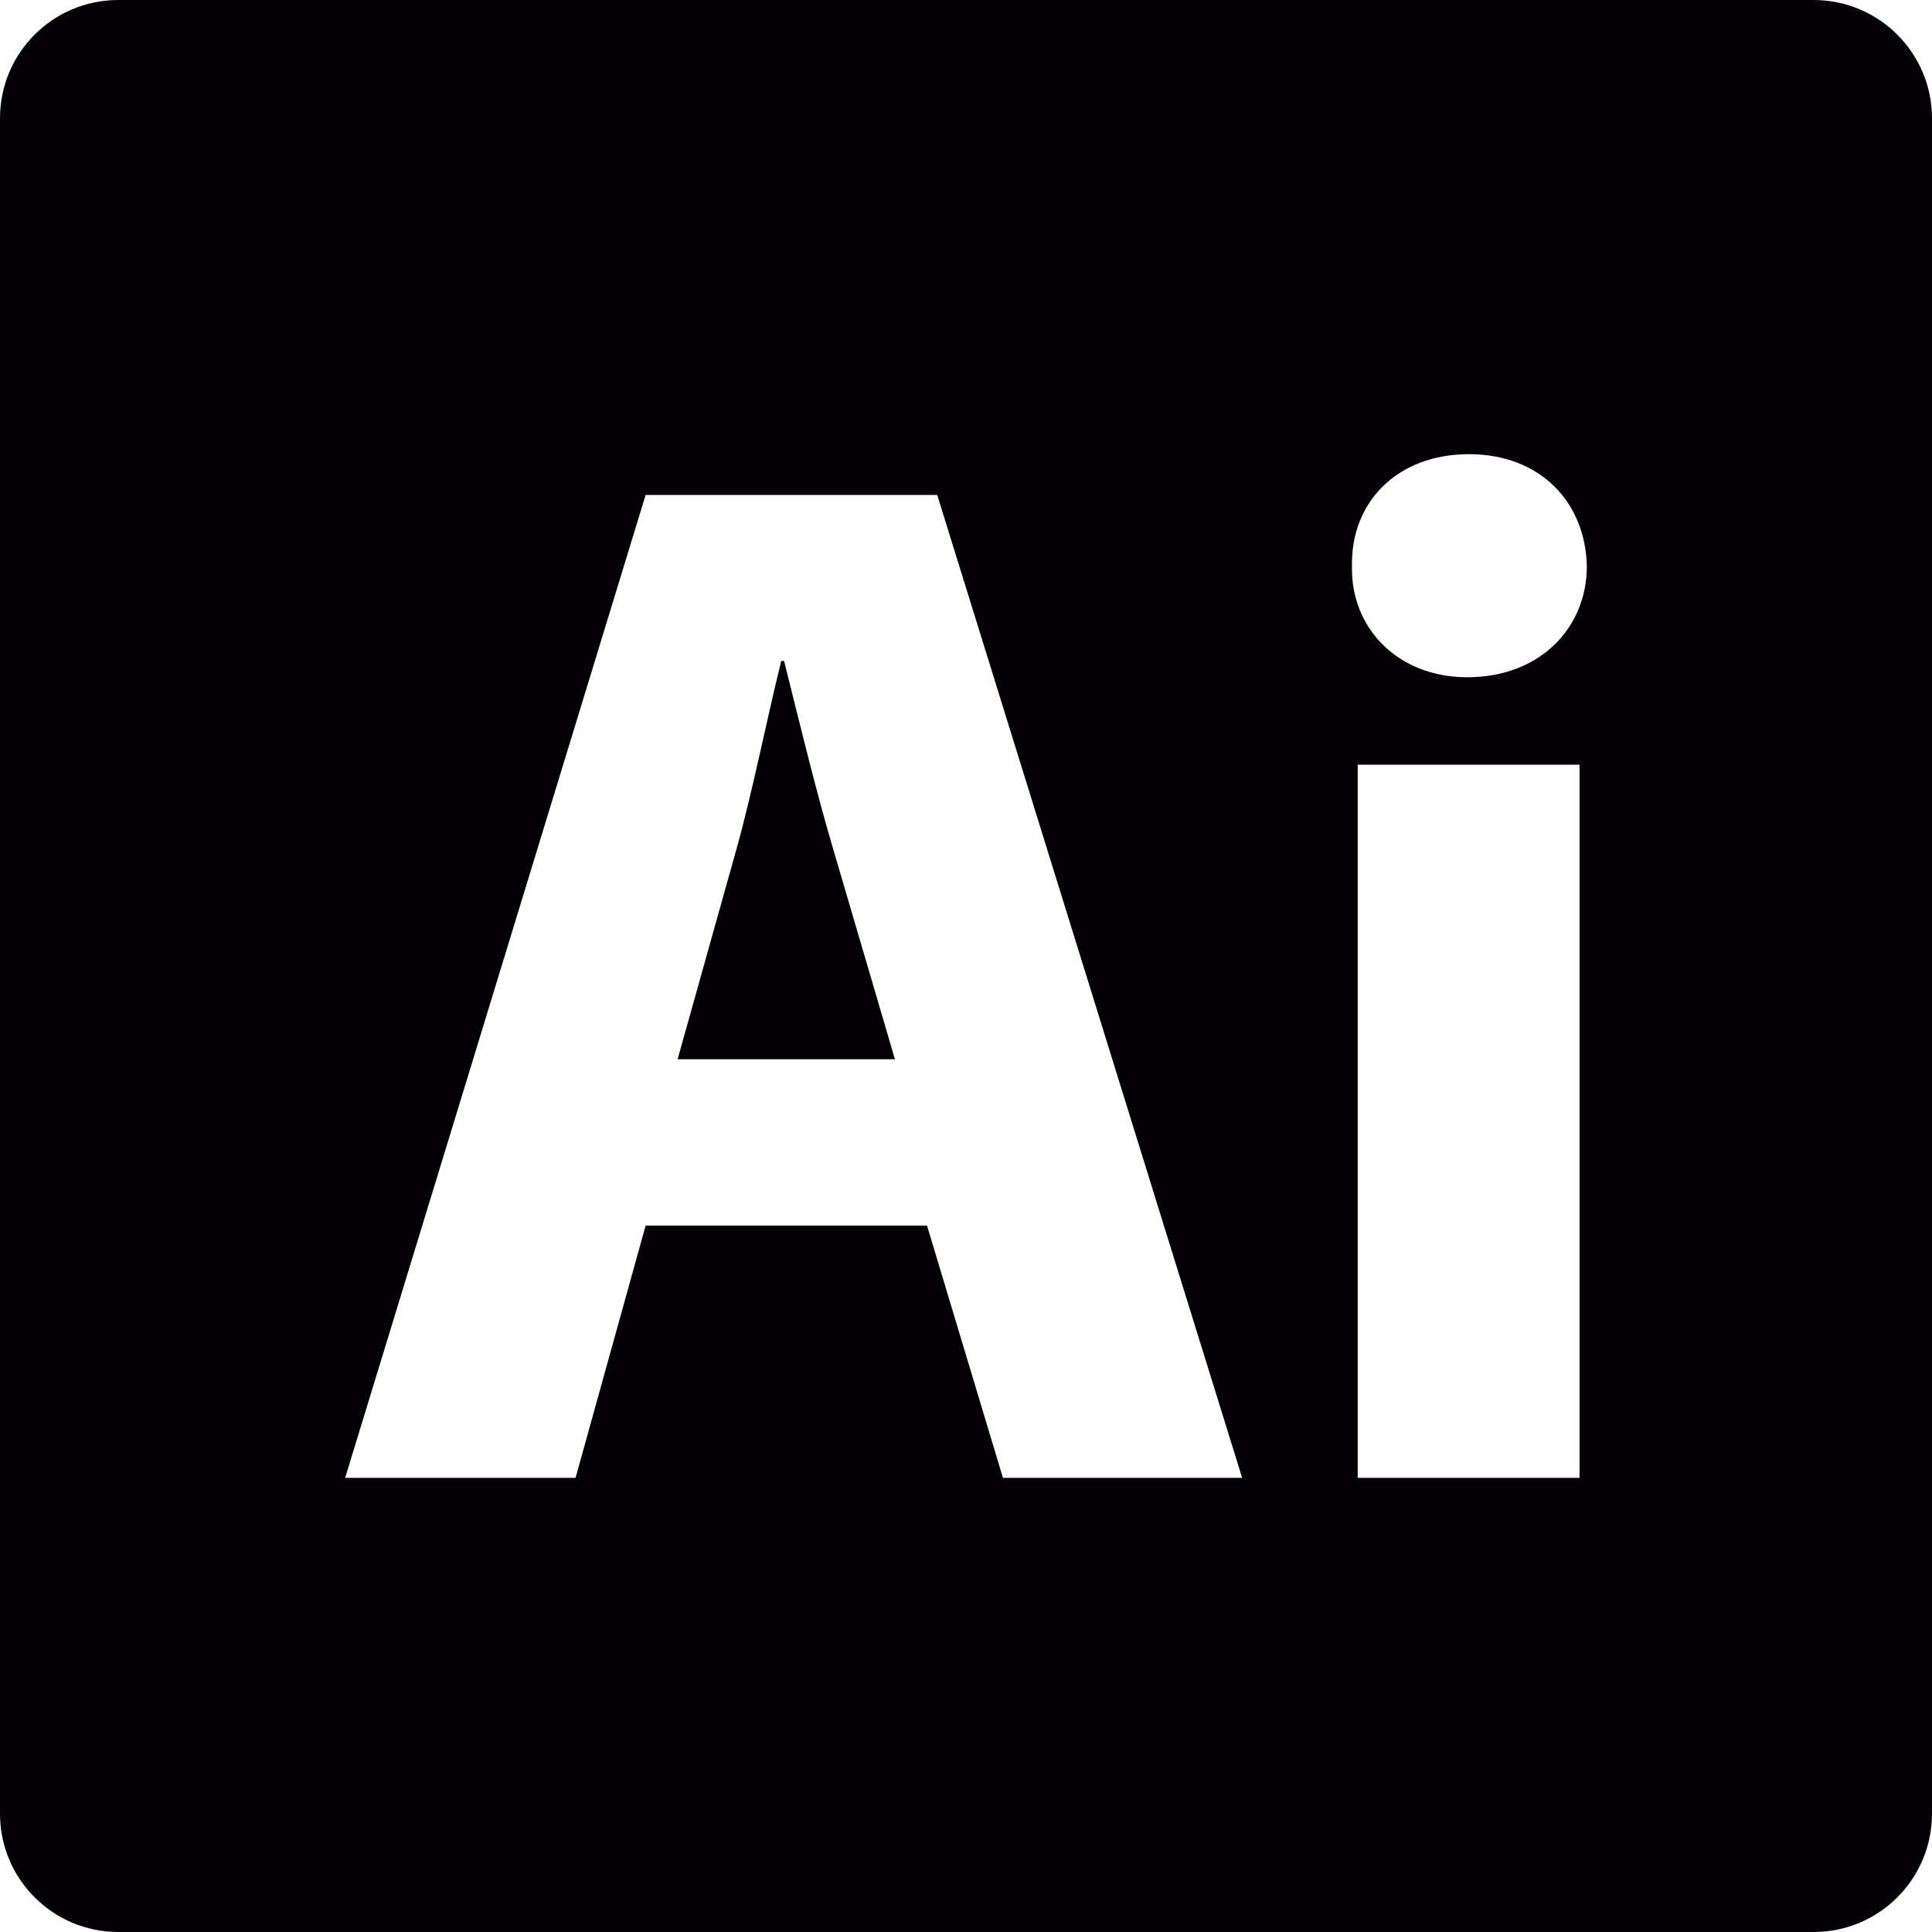
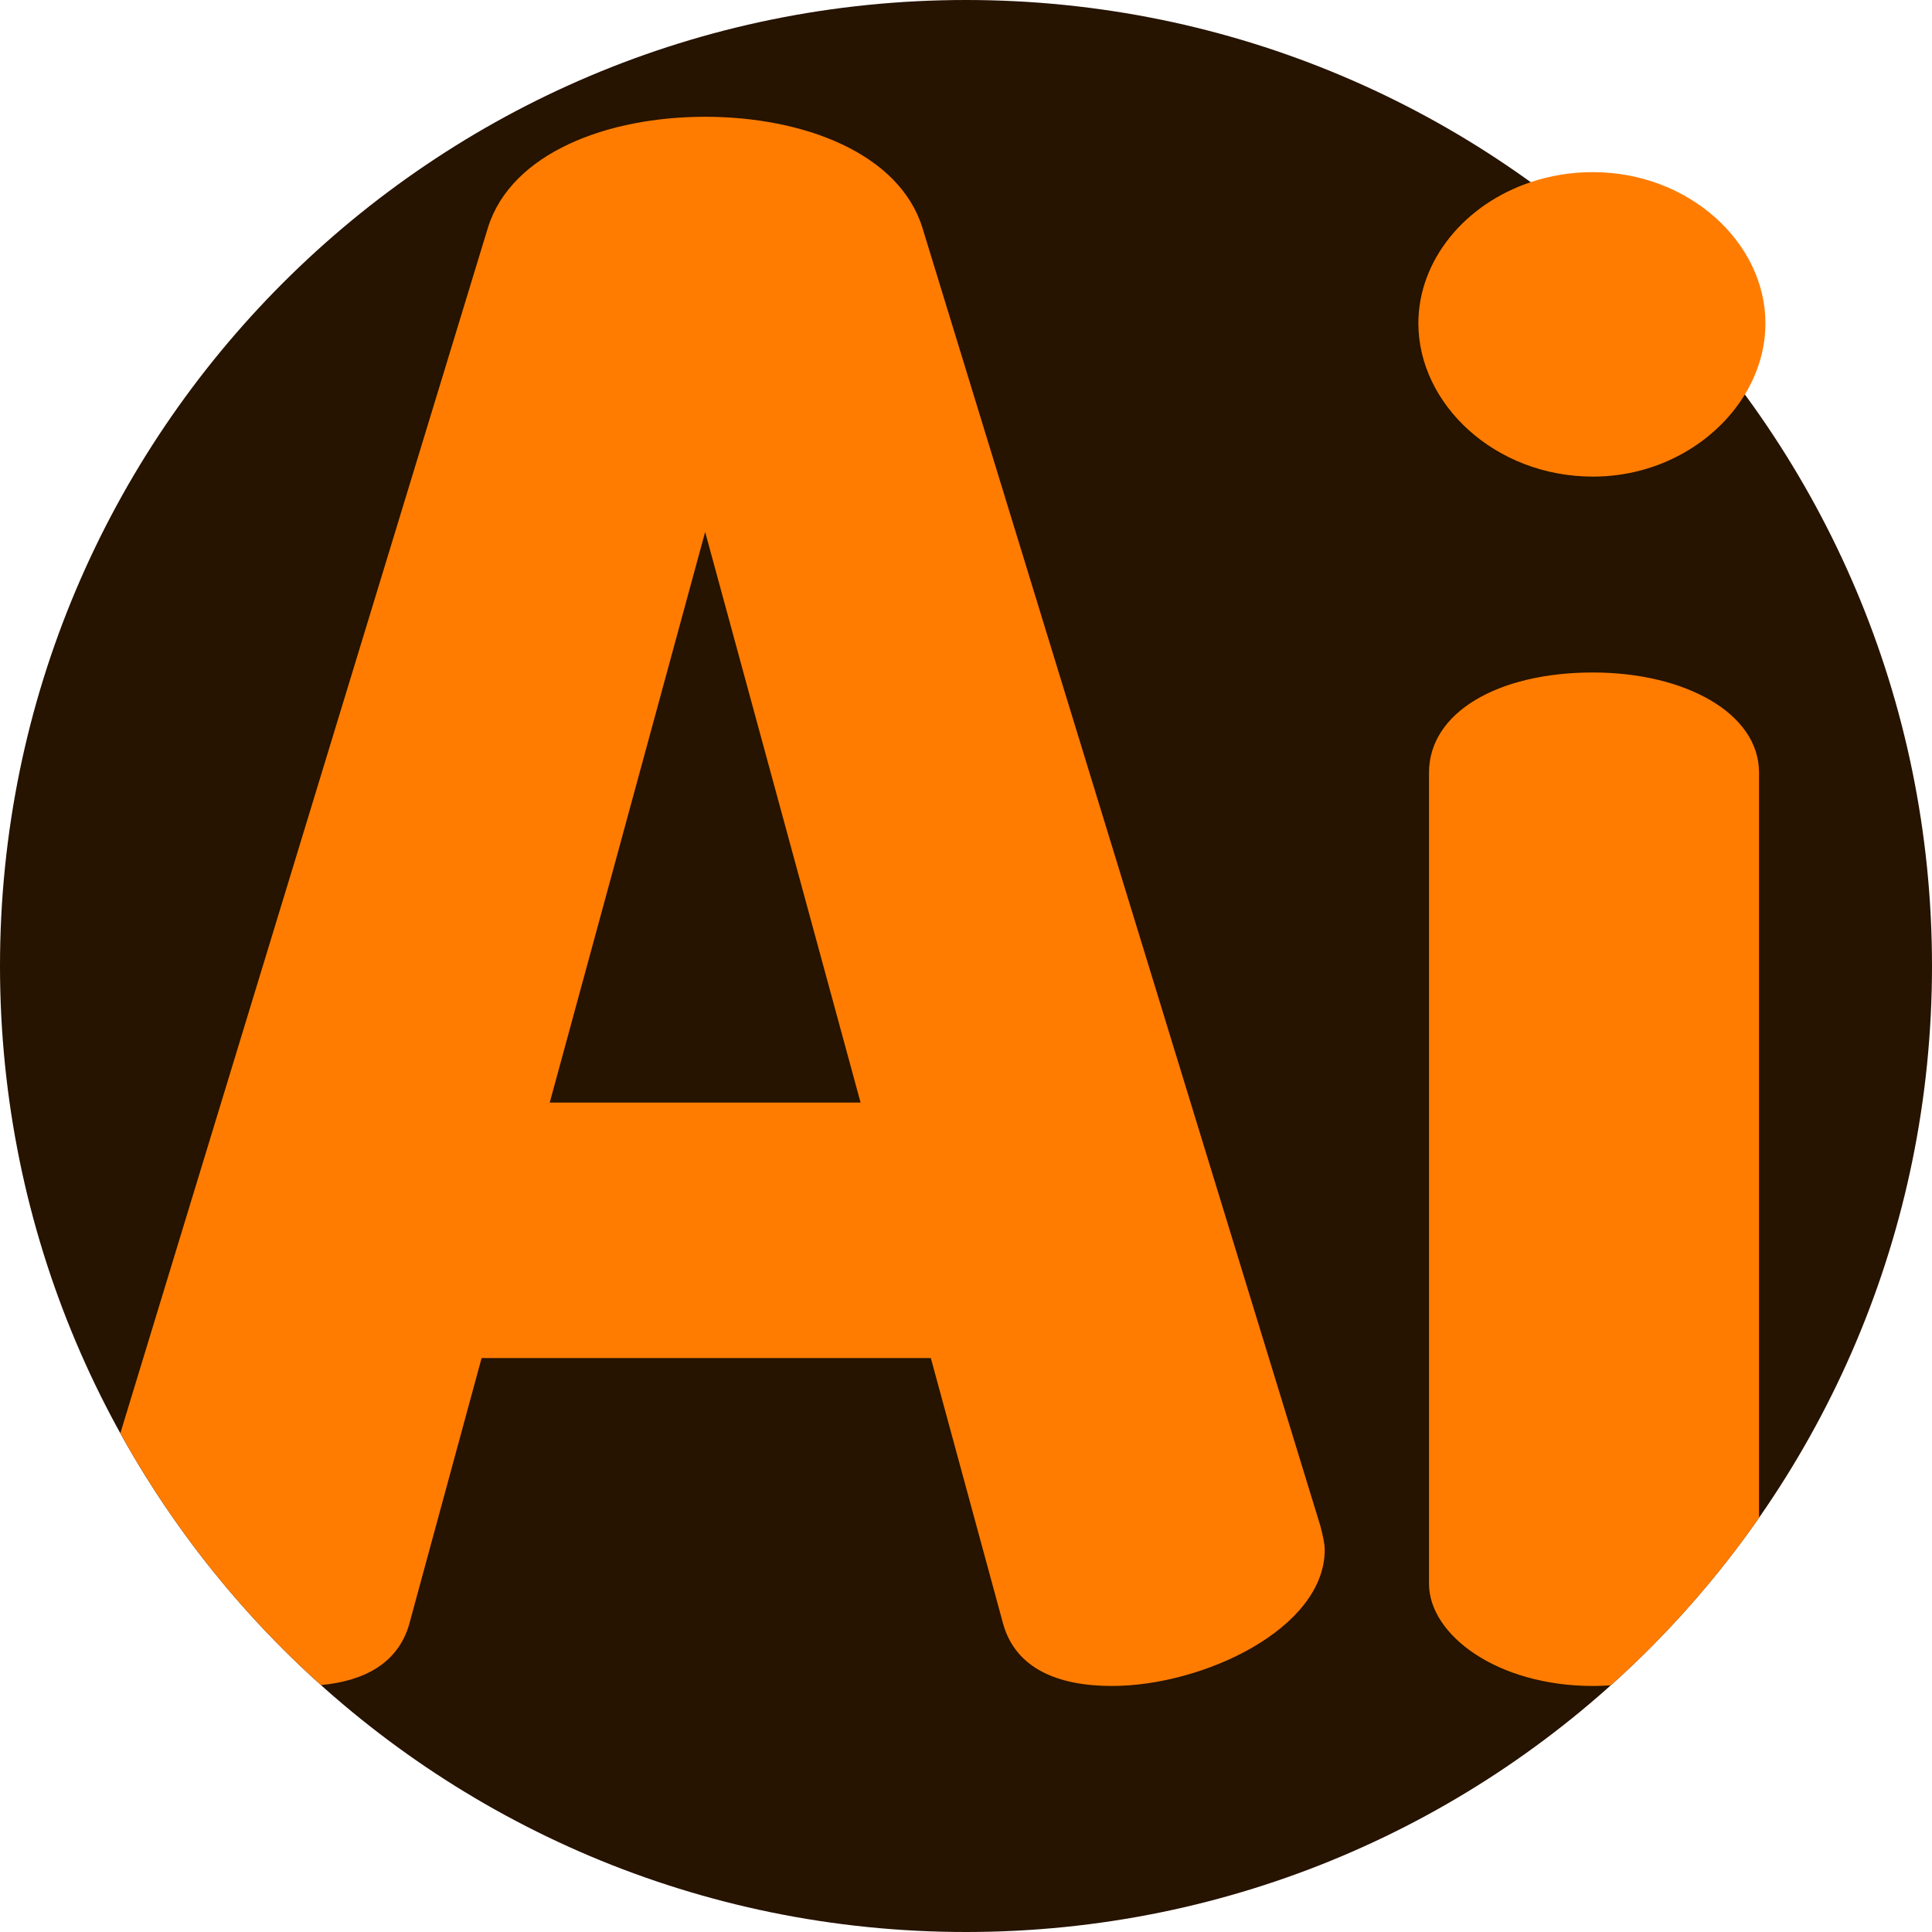
- <svg xmlns="http://www.w3.org/2000/svg" version="1.1" id="Capa_1" x="0px" y="0px" viewBox="0 0 16.871 16.871" style="enable-background:new 0 0 16.871 16.871;" xml:space="preserve">
+ <svg xmlns="http://www.w3.org/2000/svg" version="1.1" id="Capa_1" x="0px" y="0px" viewBox="0 0 512 512" style="enable-background:new 0 0 512 512;" xml:space="preserve">
+   <circle style="fill:#261300;" cx="256" cy="256" r="256" />
  <g>
-     <g>
-       <path style="fill:#030104;" d="M6.847,5.772H6.822c-0.127,0.511-0.254,1.16-0.395,1.657L5.917,9.25h1.898L7.28,7.429    C7.128,6.919,6.975,6.283,6.847,5.772z" />
-       <path style="fill:#030104;" d="M15.837,0H1.033C0.462,0,0,0.462,0,1.033v14.805c0,0.57,0.462,1.033,1.033,1.033h14.805    c0.57,0,1.033-0.463,1.033-1.033V1.033C16.871,0.463,16.408,0,15.837,0z M8.758,12.905l-0.663-2.203H5.638l-0.612,2.203H3.014    l2.624-8.583h2.546l2.663,8.583H8.758z M13.793,12.905h-1.937V6.678h1.937V12.905z M12.813,5.914    c-0.611,0-1.019-0.434-1.007-0.969c-0.012-0.561,0.396-0.979,1.021-0.979c0.623,0,1.018,0.419,1.03,0.979    C13.857,5.48,13.45,5.914,12.813,5.914z" />
-     </g>
+     <path style="fill:#FF7C00;" d="M349.939,404.479L244.426,60.29c-6.207-19.749-31.598-29.341-57.553-29.341   s-51.346,9.592-57.553,29.341L31.894,379.82c13.908,25.14,31.932,47.689,53.164,66.738c11.536-1.066,20.438-5.831,23.385-16.123   l19.184-70.531h119.056l19.184,70.531c3.385,11.849,14.67,16.363,28.776,16.363c24.263,0,56.424-15.235,56.424-36.112   C351.068,408.993,350.504,406.736,349.939,404.479z M145.683,292.194l41.19-151.218l41.19,151.218H145.683z" />
+     <path style="fill:#FF7C00;" d="M422.152,45.619c-5.841,0-11.4,0.94-16.499,2.654c-17.575,5.872-29.769,20.793-29.769,37.407   c0,21.441,20.313,40.626,46.268,40.626c17.481,0,32.559-9.101,40.26-21.765c3.479-5.726,5.444-12.184,5.444-18.86   C467.856,64.239,447.543,45.619,422.152,45.619z M422.152,178.217c-25.391,0-43.447,10.721-43.447,26.52v214.977   c0,13.542,18.056,27.084,43.447,27.084c1.599,0,3.176-0.063,4.723-0.178c14.743-13.218,27.941-28.118,39.288-44.408V204.736   C466.163,188.937,446.415,178.217,422.152,178.217z" />
  </g>
  <g>
</g>
  <g>
</g>
  <g>
</g>
  <g>
</g>
  <g>
</g>
  <g>
</g>
  <g>
</g>
  <g>
</g>
  <g>
</g>
  <g>
</g>
  <g>
</g>
  <g>
</g>
  <g>
</g>
  <g>
</g>
  <g>
</g>
</svg>
